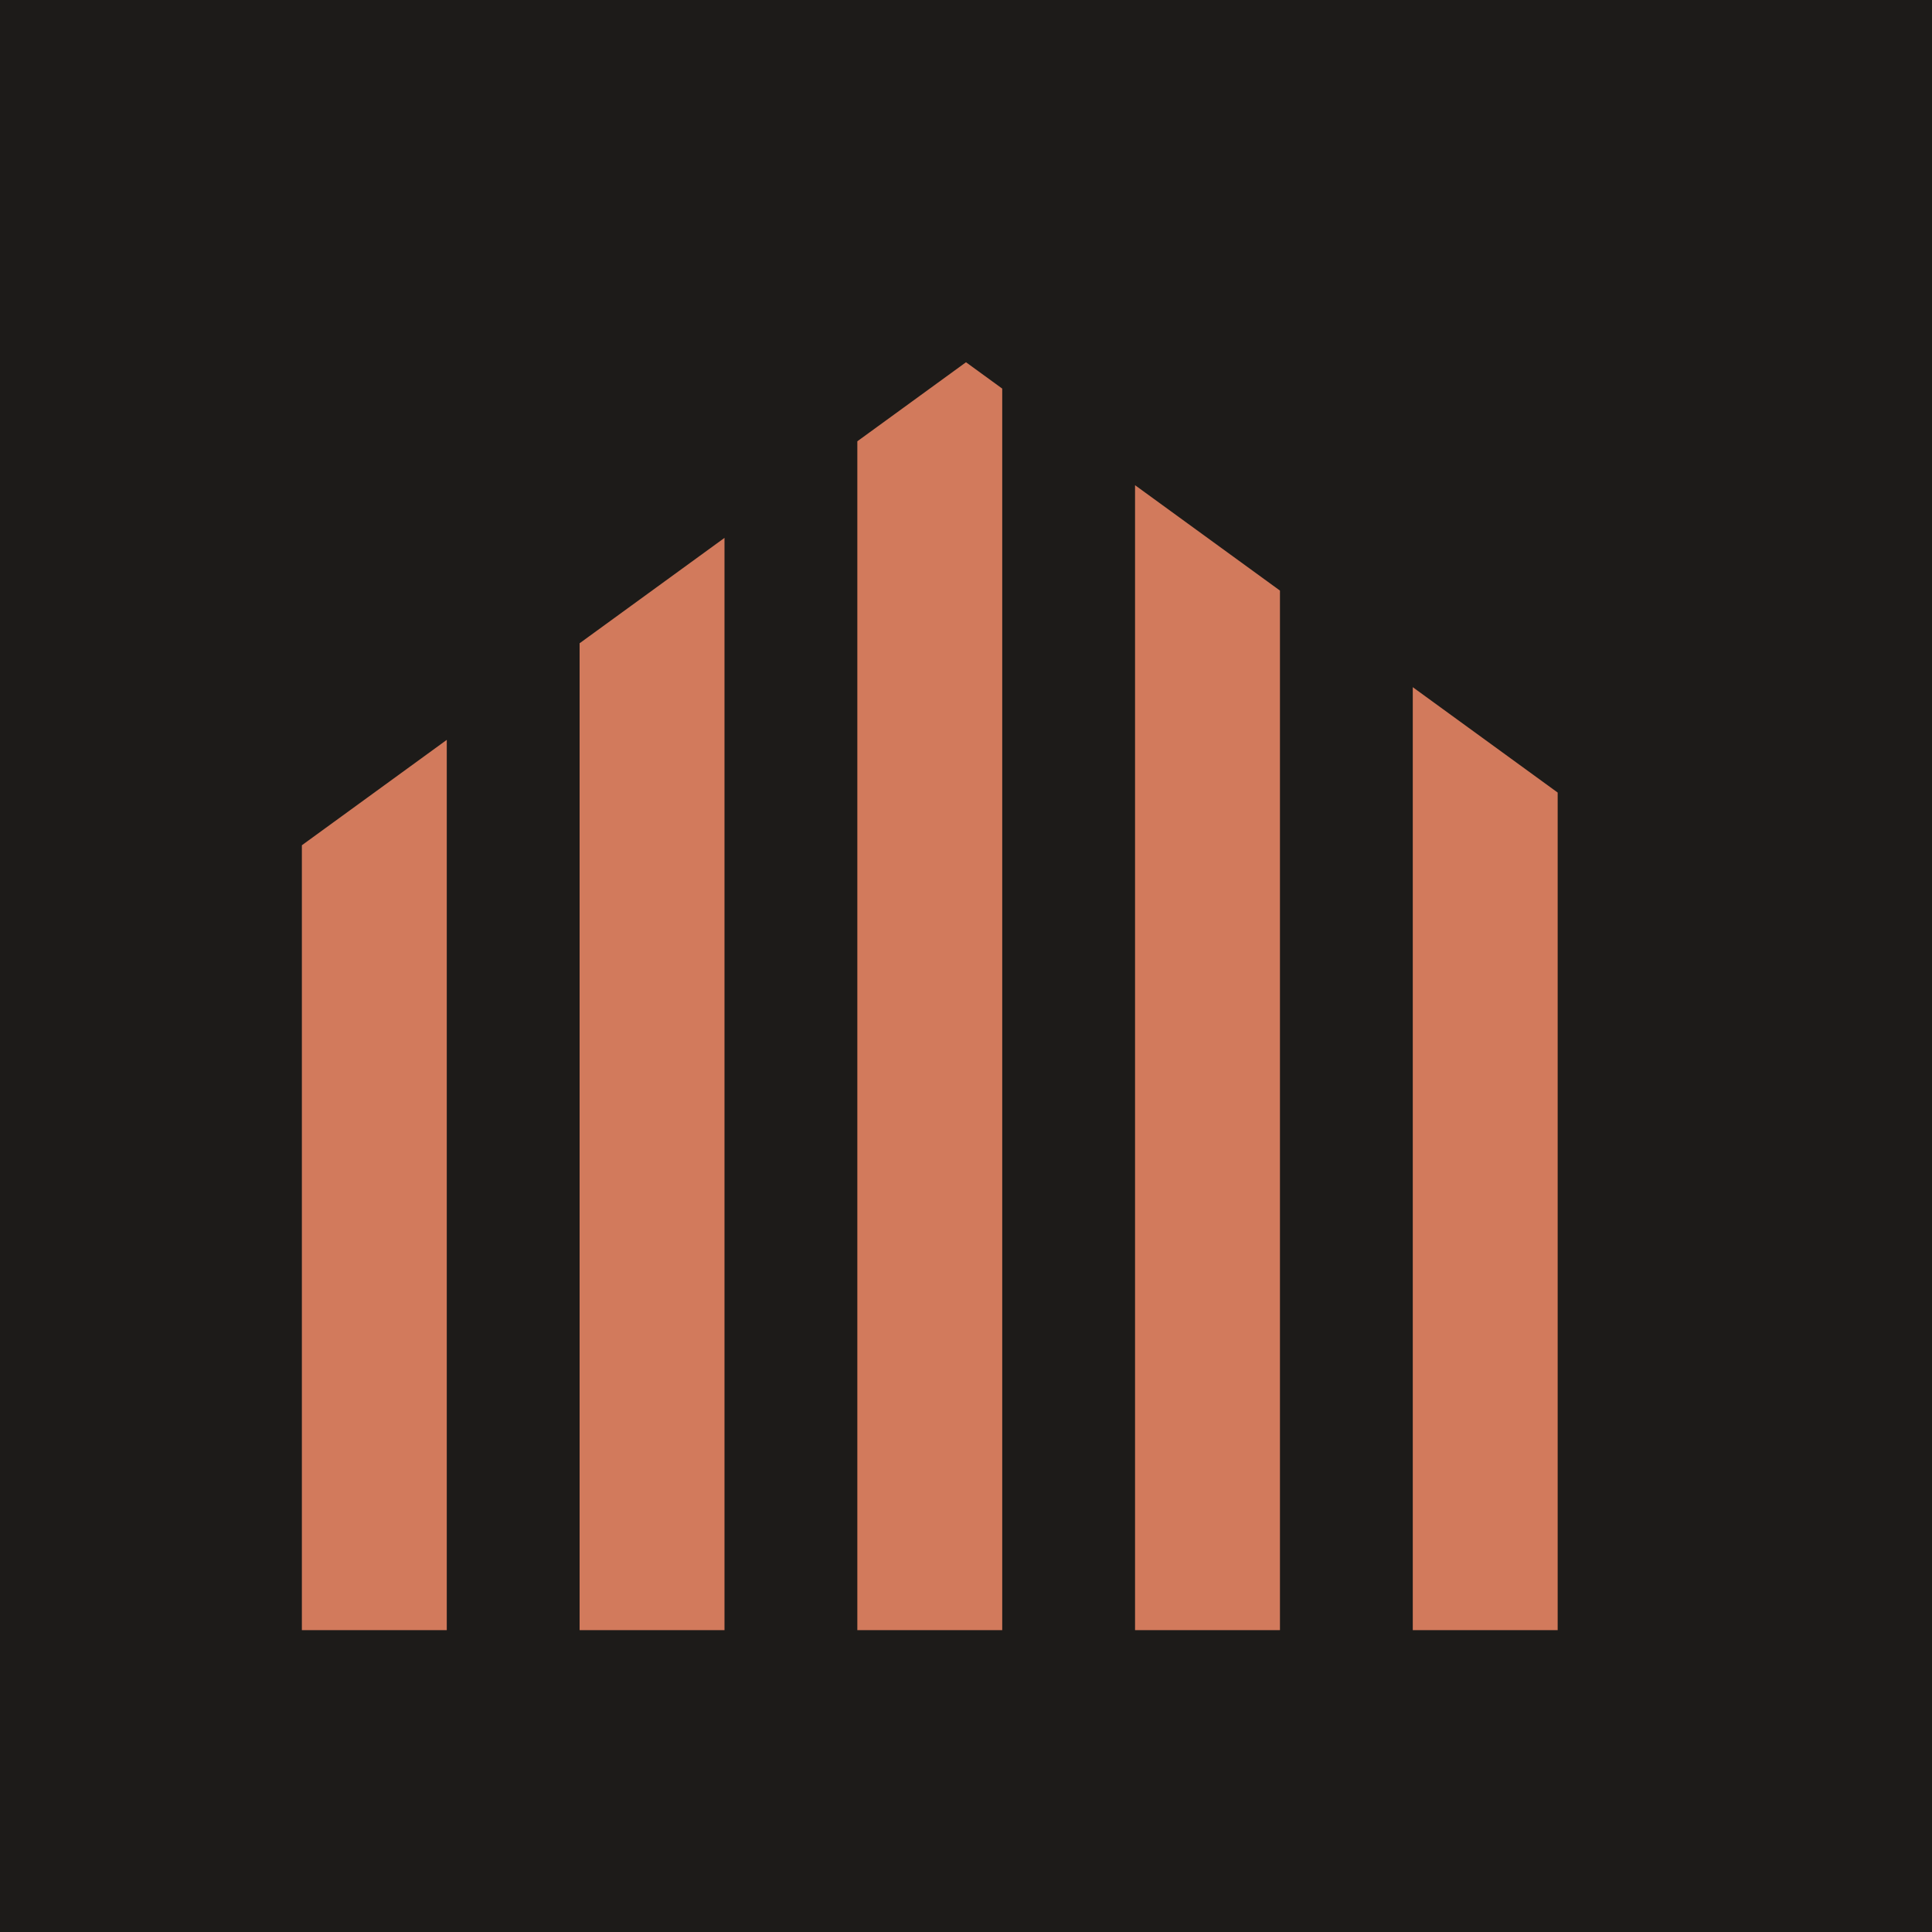
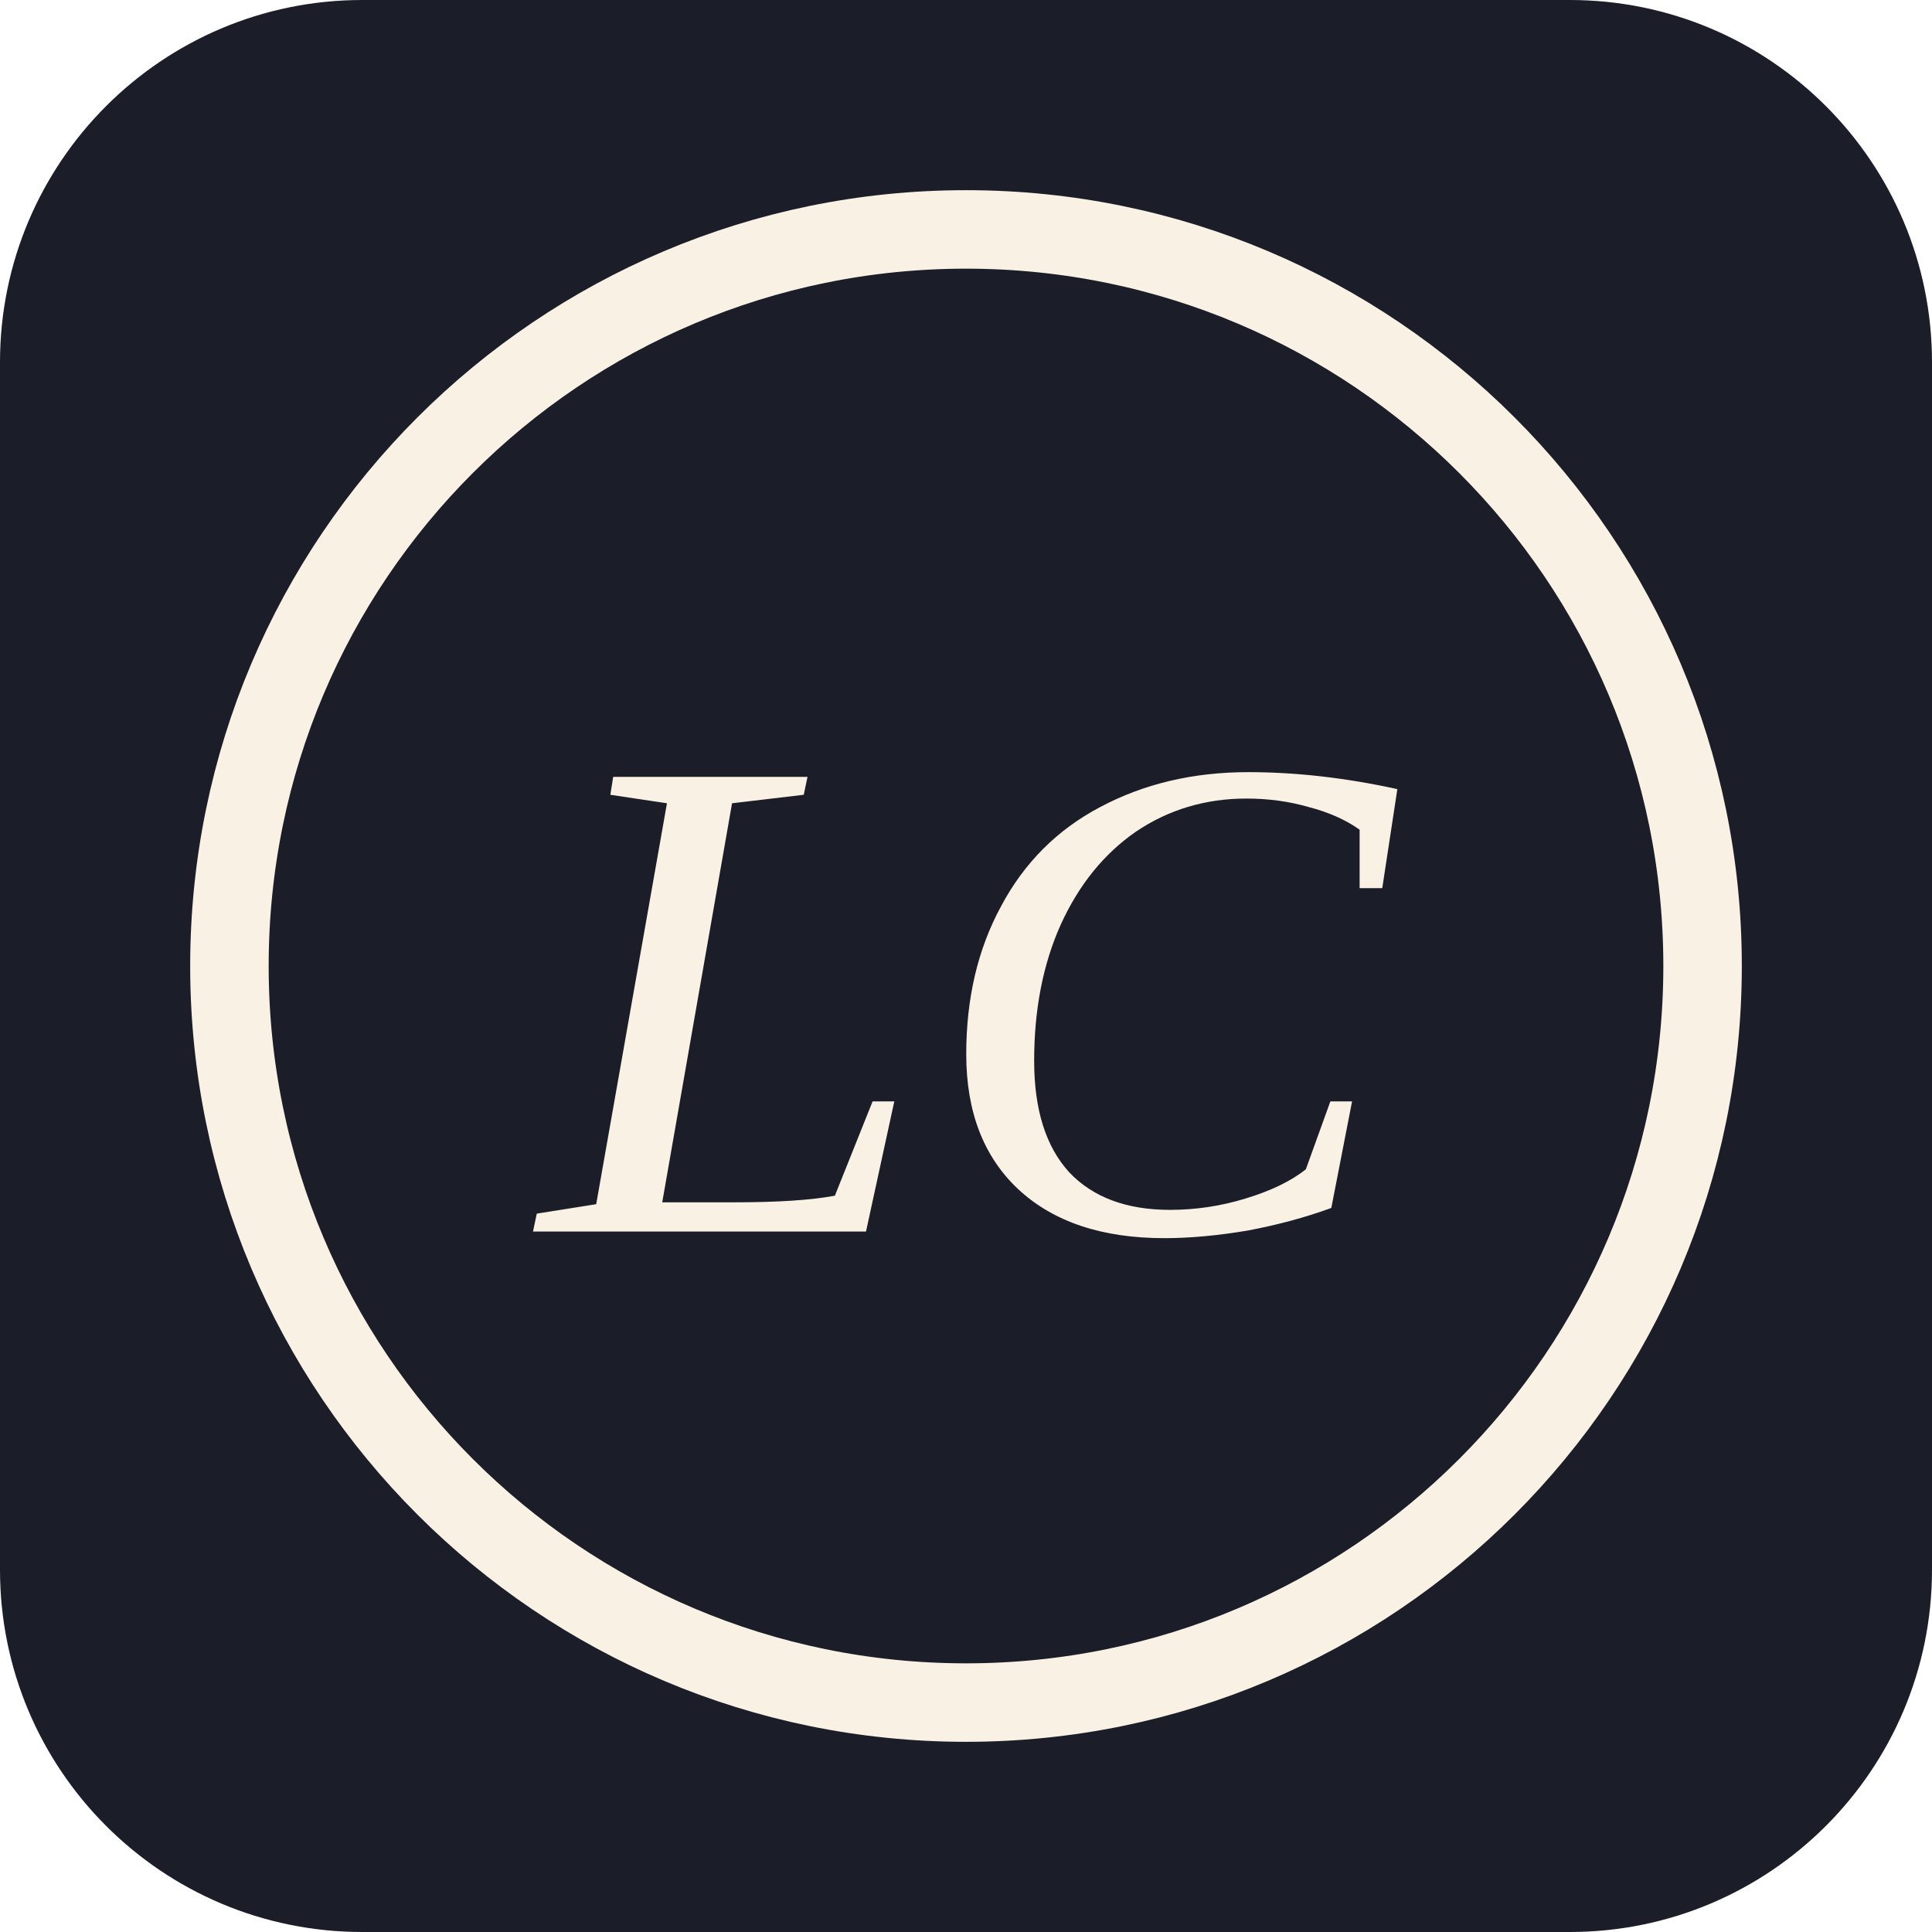
<svg xmlns="http://www.w3.org/2000/svg" viewBox="0 0 32 32">
-   <rect width="32" height="32" fill="#1d1b19" />
-   <clipPath id="r">
-     <path d="M5 14 16 6l11 8v13H5Z" />
-   </clipPath>
-   <g clip-path="url(#r)" fill="#d27a5c">
-     <rect x="5" y="0" width="2.4" height="32" />
-     <rect x="9.6" y="0" width="2.4" height="32" />
-     <rect x="14.2" y="0" width="2.4" height="32" />
-     <rect x="18.8" y="0" width="2.4" height="32" />
-     <rect x="23.4" y="0" width="2.4" height="32" />
-   </g>
+   <rect width="32" height="32" rx="6" fill="#1b1d29" />
+   <circle cx="16" cy="16" r="12.2" fill="none" stroke="#f8f1e4" stroke-width="1.3" />
+   <text x="16" y="20.4" text-anchor="middle" font-family="Georgia, 'Times New Roman', serif" font-style="italic" font-size="11.5" fill="#f8f1e4">LC</text>
</svg>
